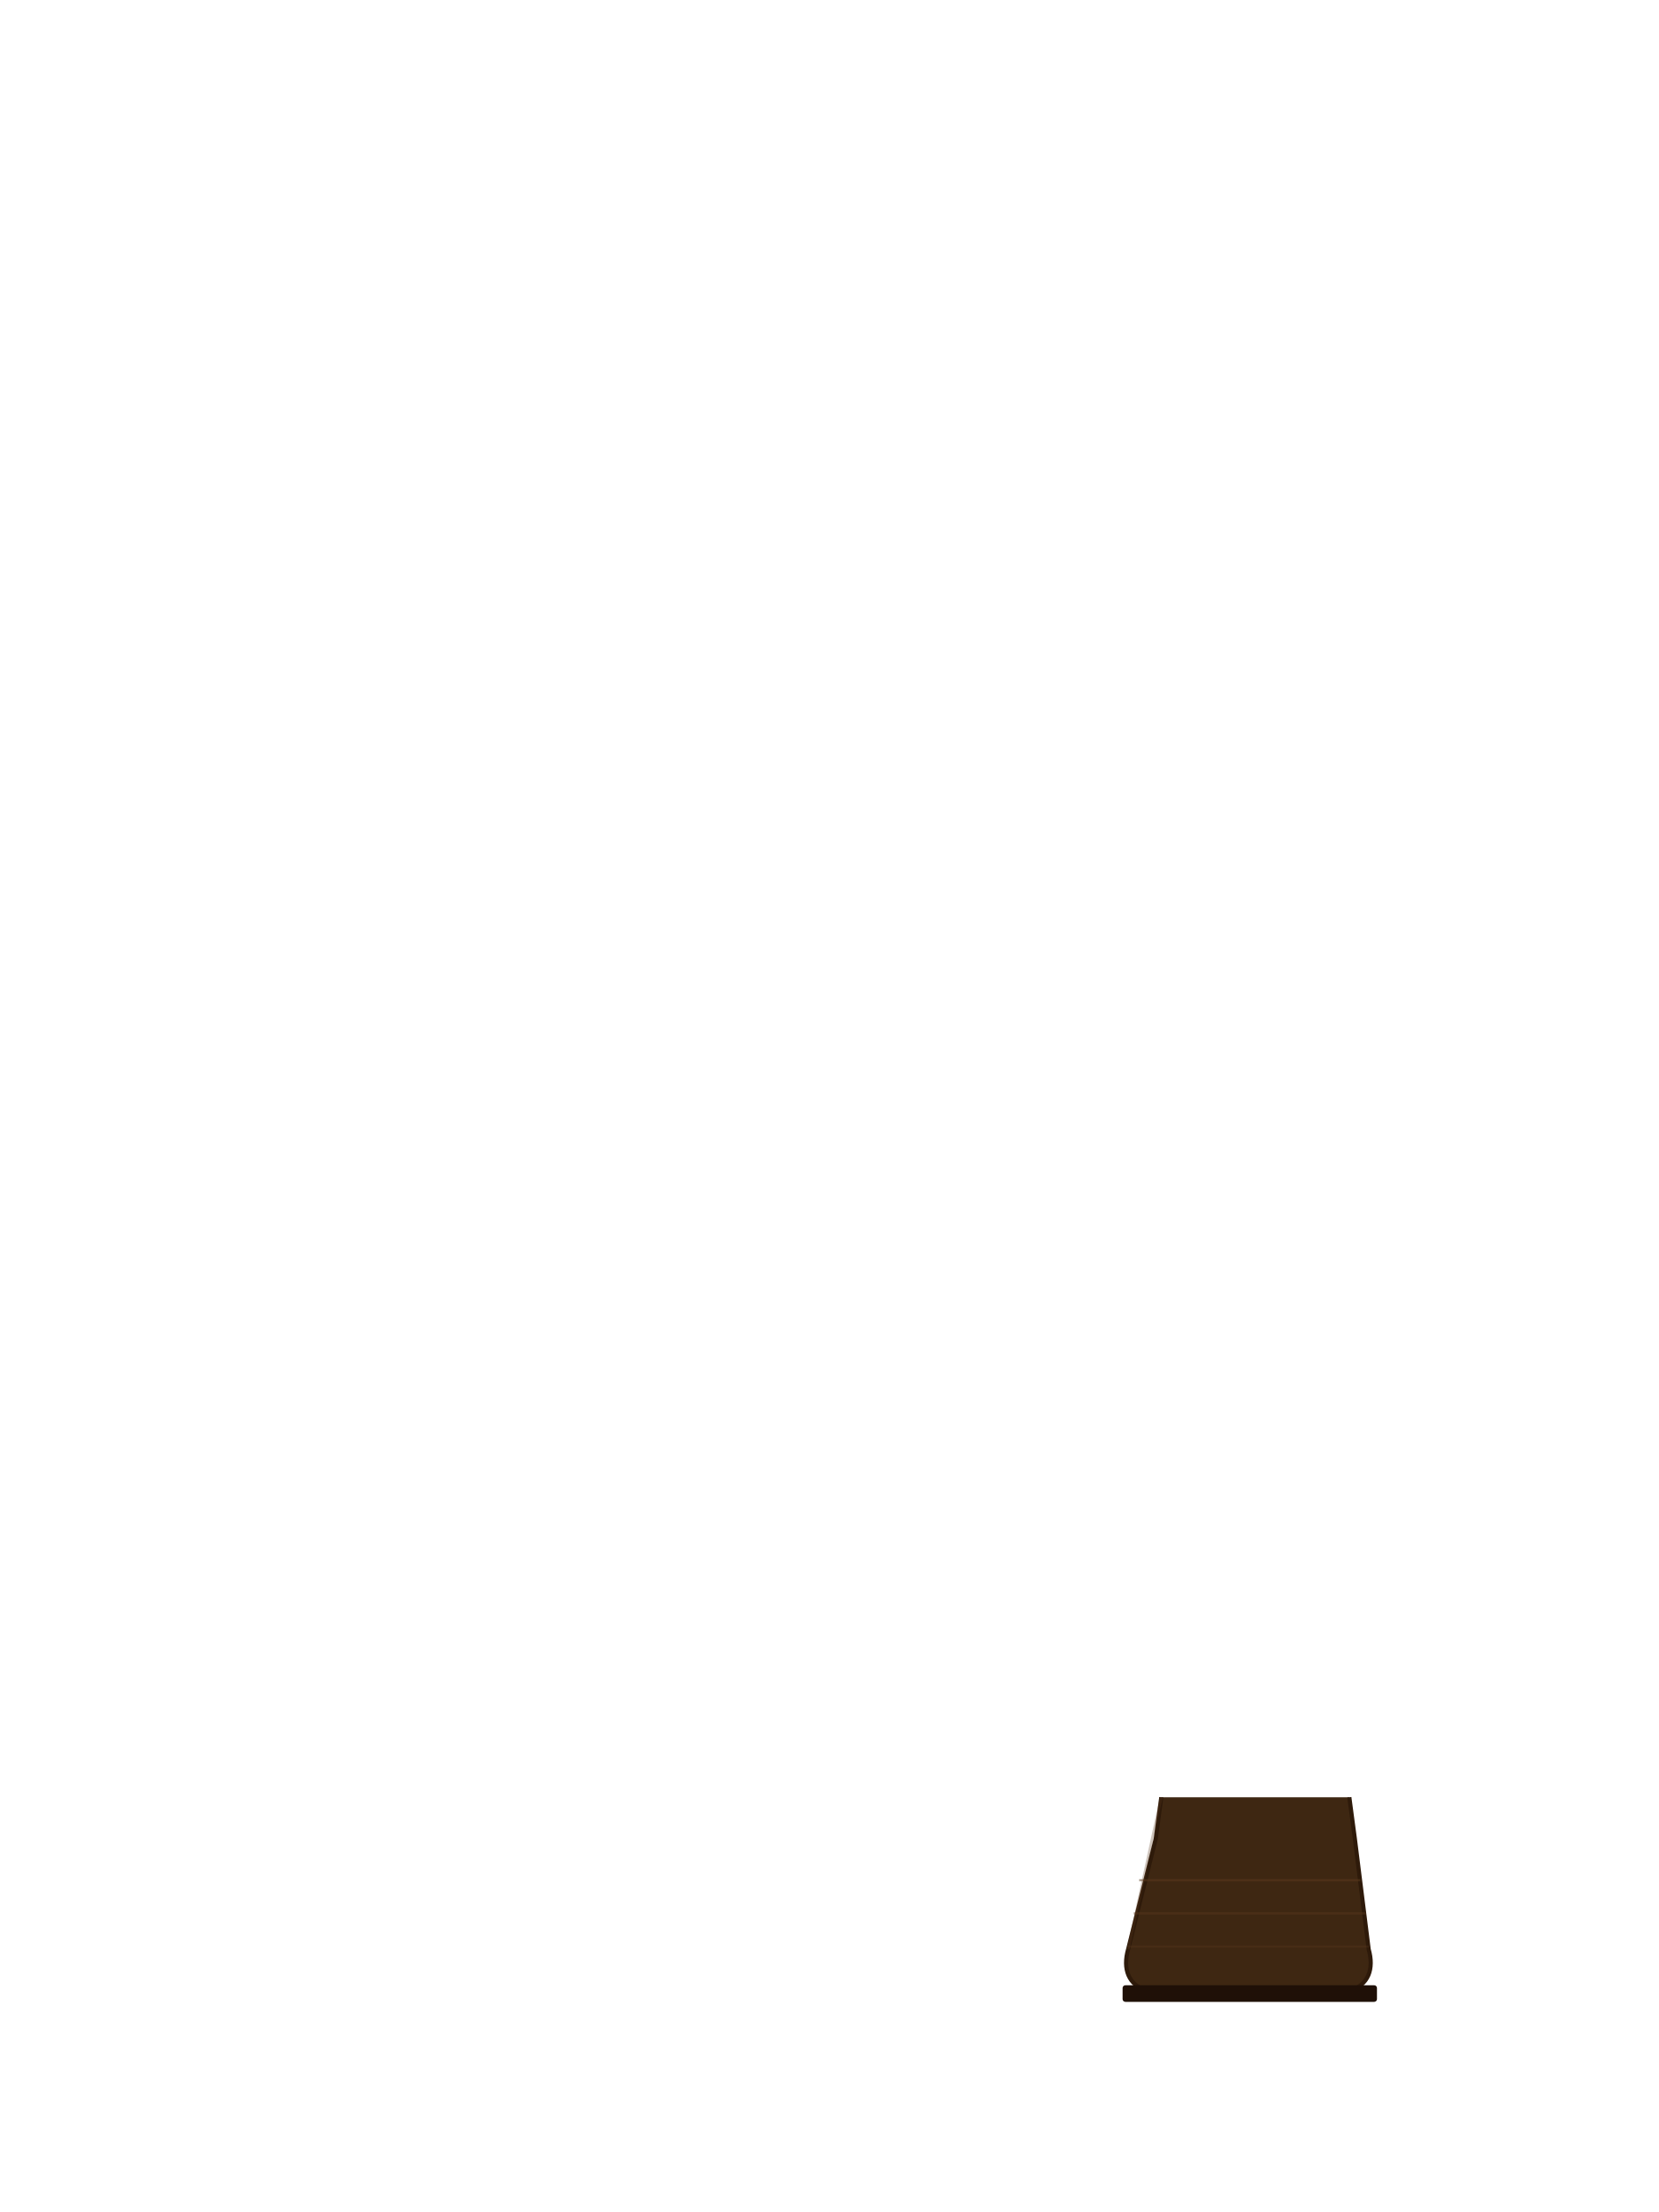
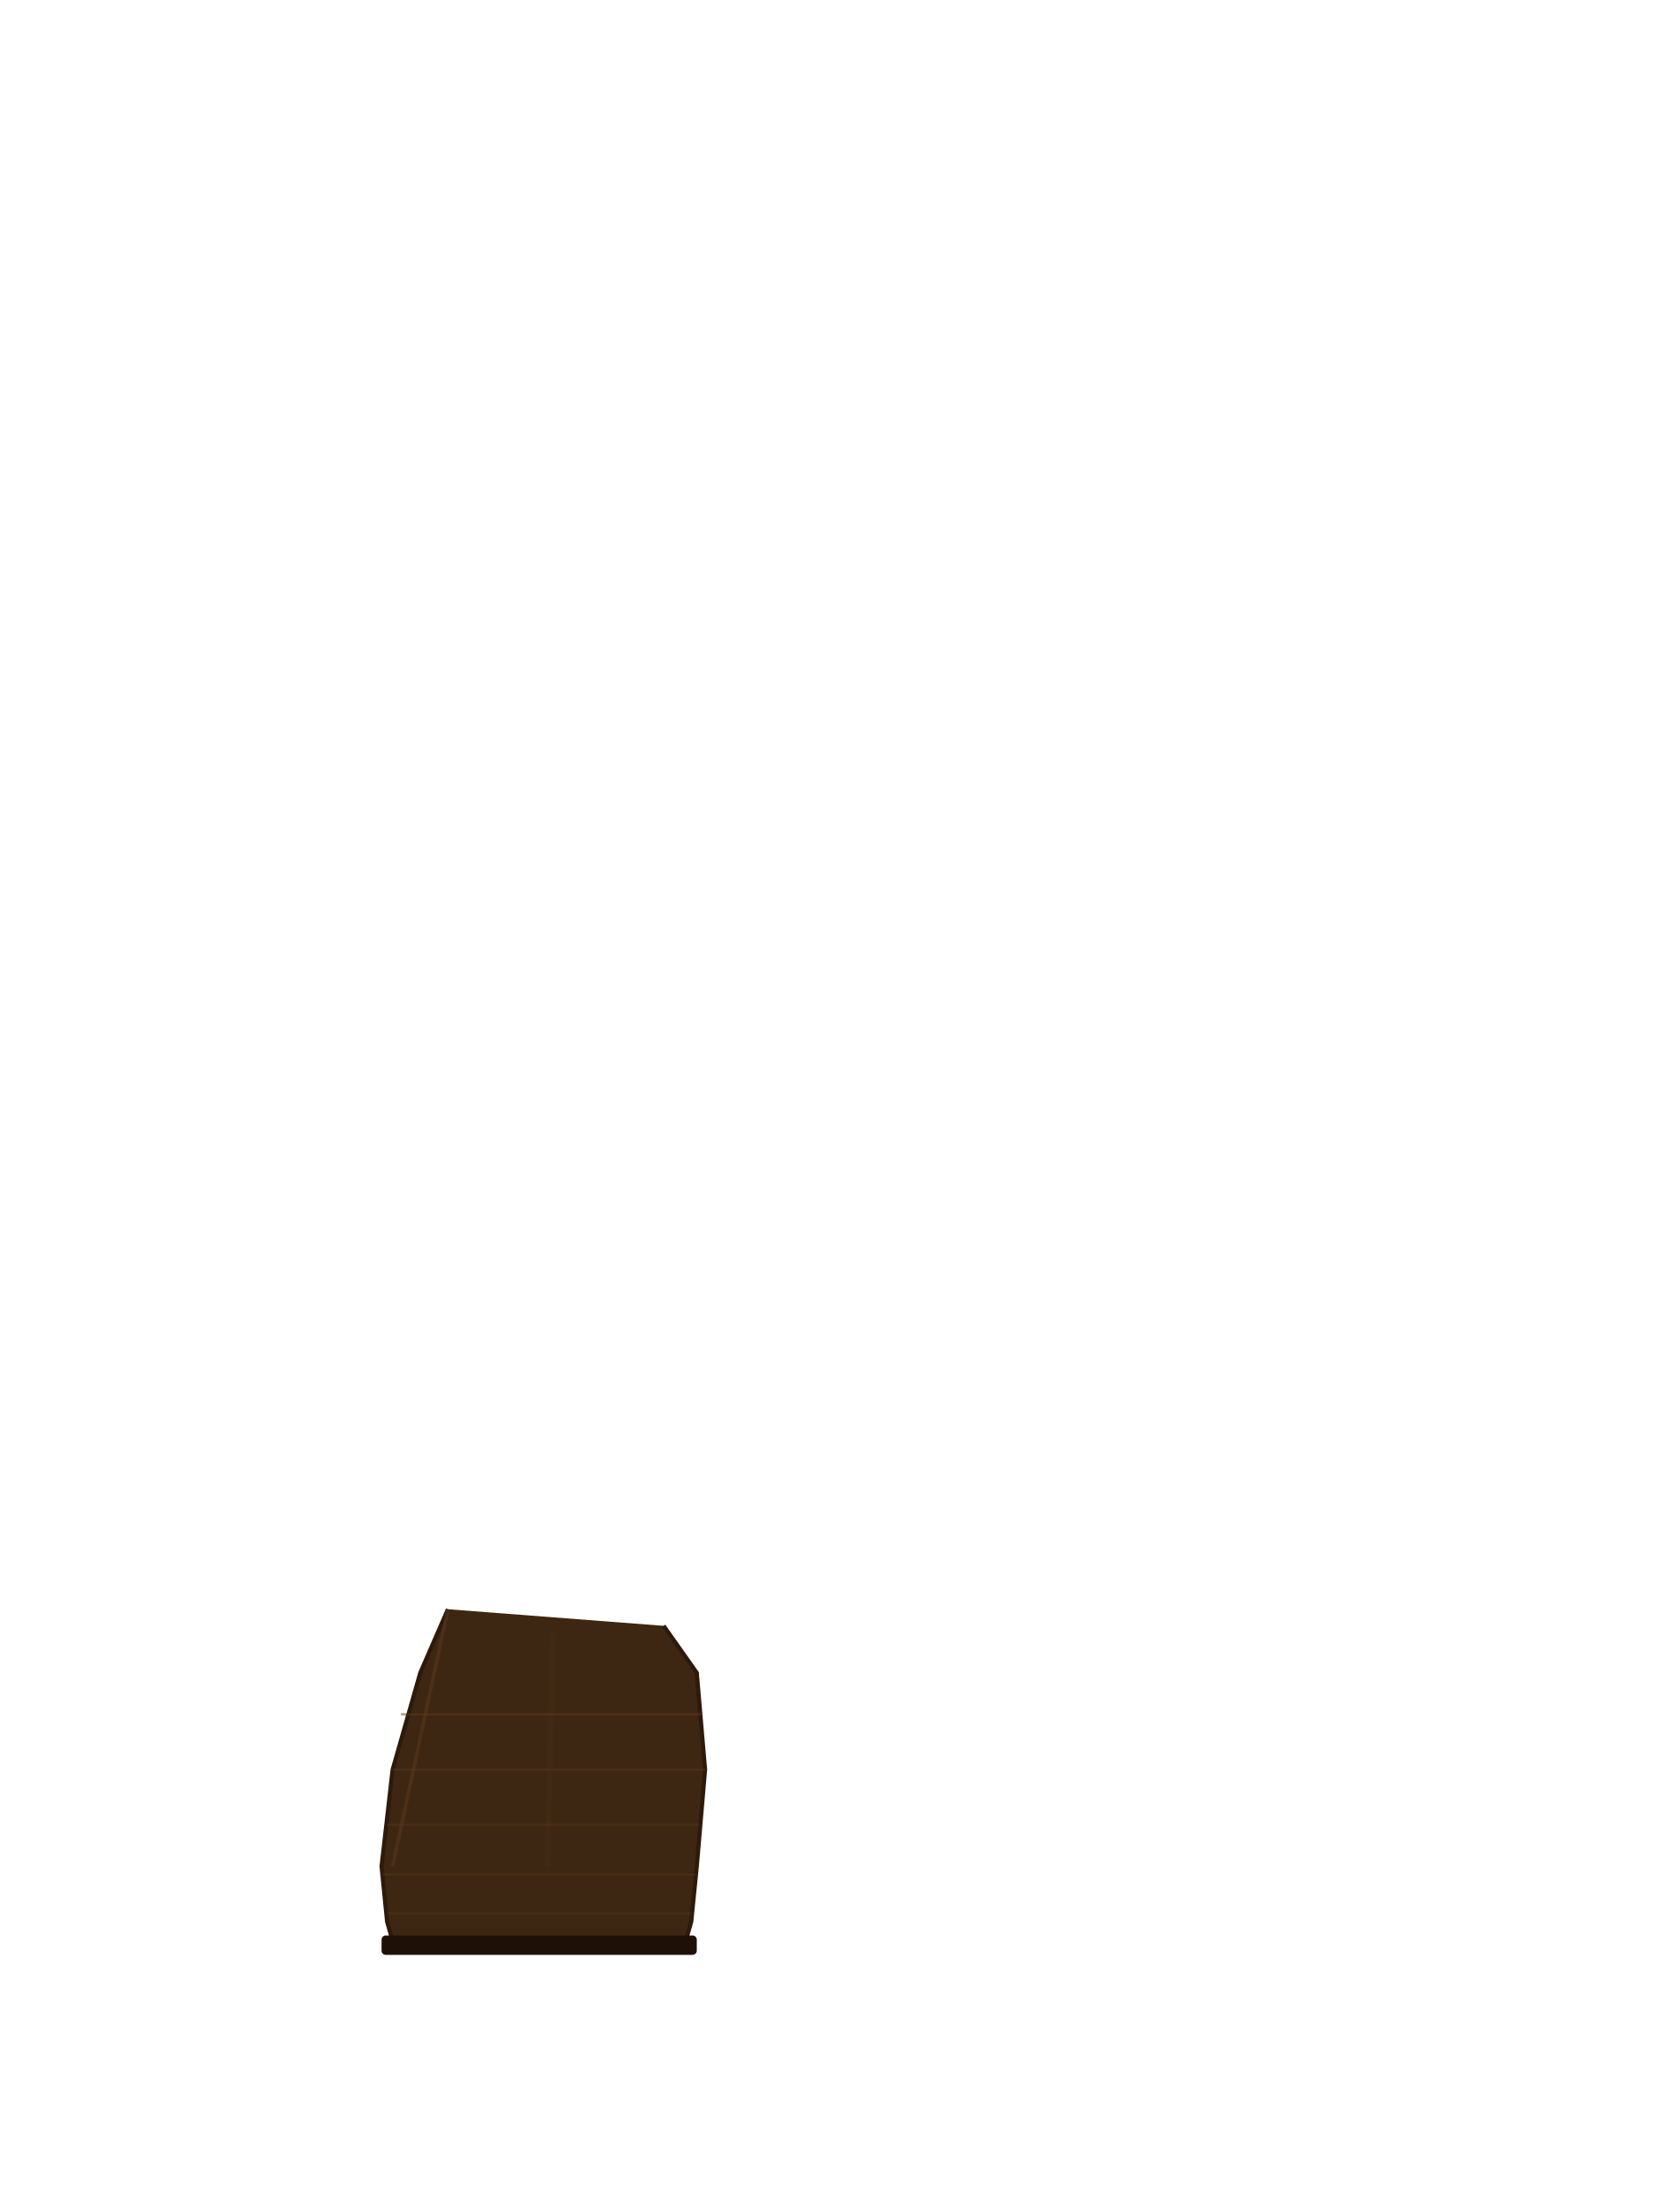
<svg xmlns="http://www.w3.org/2000/svg" width="600" height="800" viewBox="0 0 600 800">
-   <path d="     M 420 650     L 418 665     L 408 705     C 406 712, 408 718, 415 720     L 488 720     C 495 718, 497 712, 495 705     L 490 665     L 488 650   " fill="#3E2712" stroke="#2E1A0A" stroke-width="1.5" />
-   <line x1="412" y1="680" x2="492" y2="680" stroke="#5C3A1E" stroke-width="0.8" opacity="0.5" />
-   <line x1="410" y1="692" x2="494" y2="692" stroke="#5C3A1E" stroke-width="0.8" opacity="0.4" />
-   <line x1="408" y1="704" x2="495" y2="704" stroke="#5C3A1E" stroke-width="0.8" opacity="0.3" />
-   <rect x="406" y="718" width="92" height="6" rx="1" fill="#1F1007" />
-   <path d="M 420 650 L 408 705" fill="none" stroke="#5C3A1E" stroke-width="1" opacity="0.3" />
+   <g transform="translate(80, 120)">
+     <path d="       M 82 462       L 72 485       L 62 520       L 58 555       L 60 575       L 62 582       L 168 582       L 170 575       L 172 555       L 175 520       L 172 485       L 160 468     " fill="#3E2712" stroke="#2E1A0A" stroke-width="1.5" />
+     <path d="M 82 462 L 62 555" fill="none" stroke="#5C3A1E" stroke-width="1.2" opacity="0.5" />
+     <line x1="65" y1="500" x2="174" y2="500" stroke="#5C3A1E" stroke-width="0.8" opacity="0.5" />
+     <line x1="62" y1="520" x2="175" y2="520" stroke="#5C3A1E" stroke-width="0.8" opacity="0.4" />
+     <line x1="60" y1="540" x2="173" y2="540" stroke="#5C3A1E" stroke-width="0.8" opacity="0.35" />
+     <line x1="58" y1="558" x2="172" y2="558" stroke="#5C3A1E" stroke-width="0.8" opacity="0.3" />
+     <line x1="60" y1="572" x2="170" y2="572" stroke="#5C3A1E" stroke-width="0.8" opacity="0.25" />
+     <rect x="58" y="580" width="114" height="7" rx="1.5" fill="#1F1007" />
+     <path d="M 120 470 L 118 555" fill="none" stroke="#5C3A1E" stroke-width="2" opacity="0.1" />
+   </g>
</svg>
